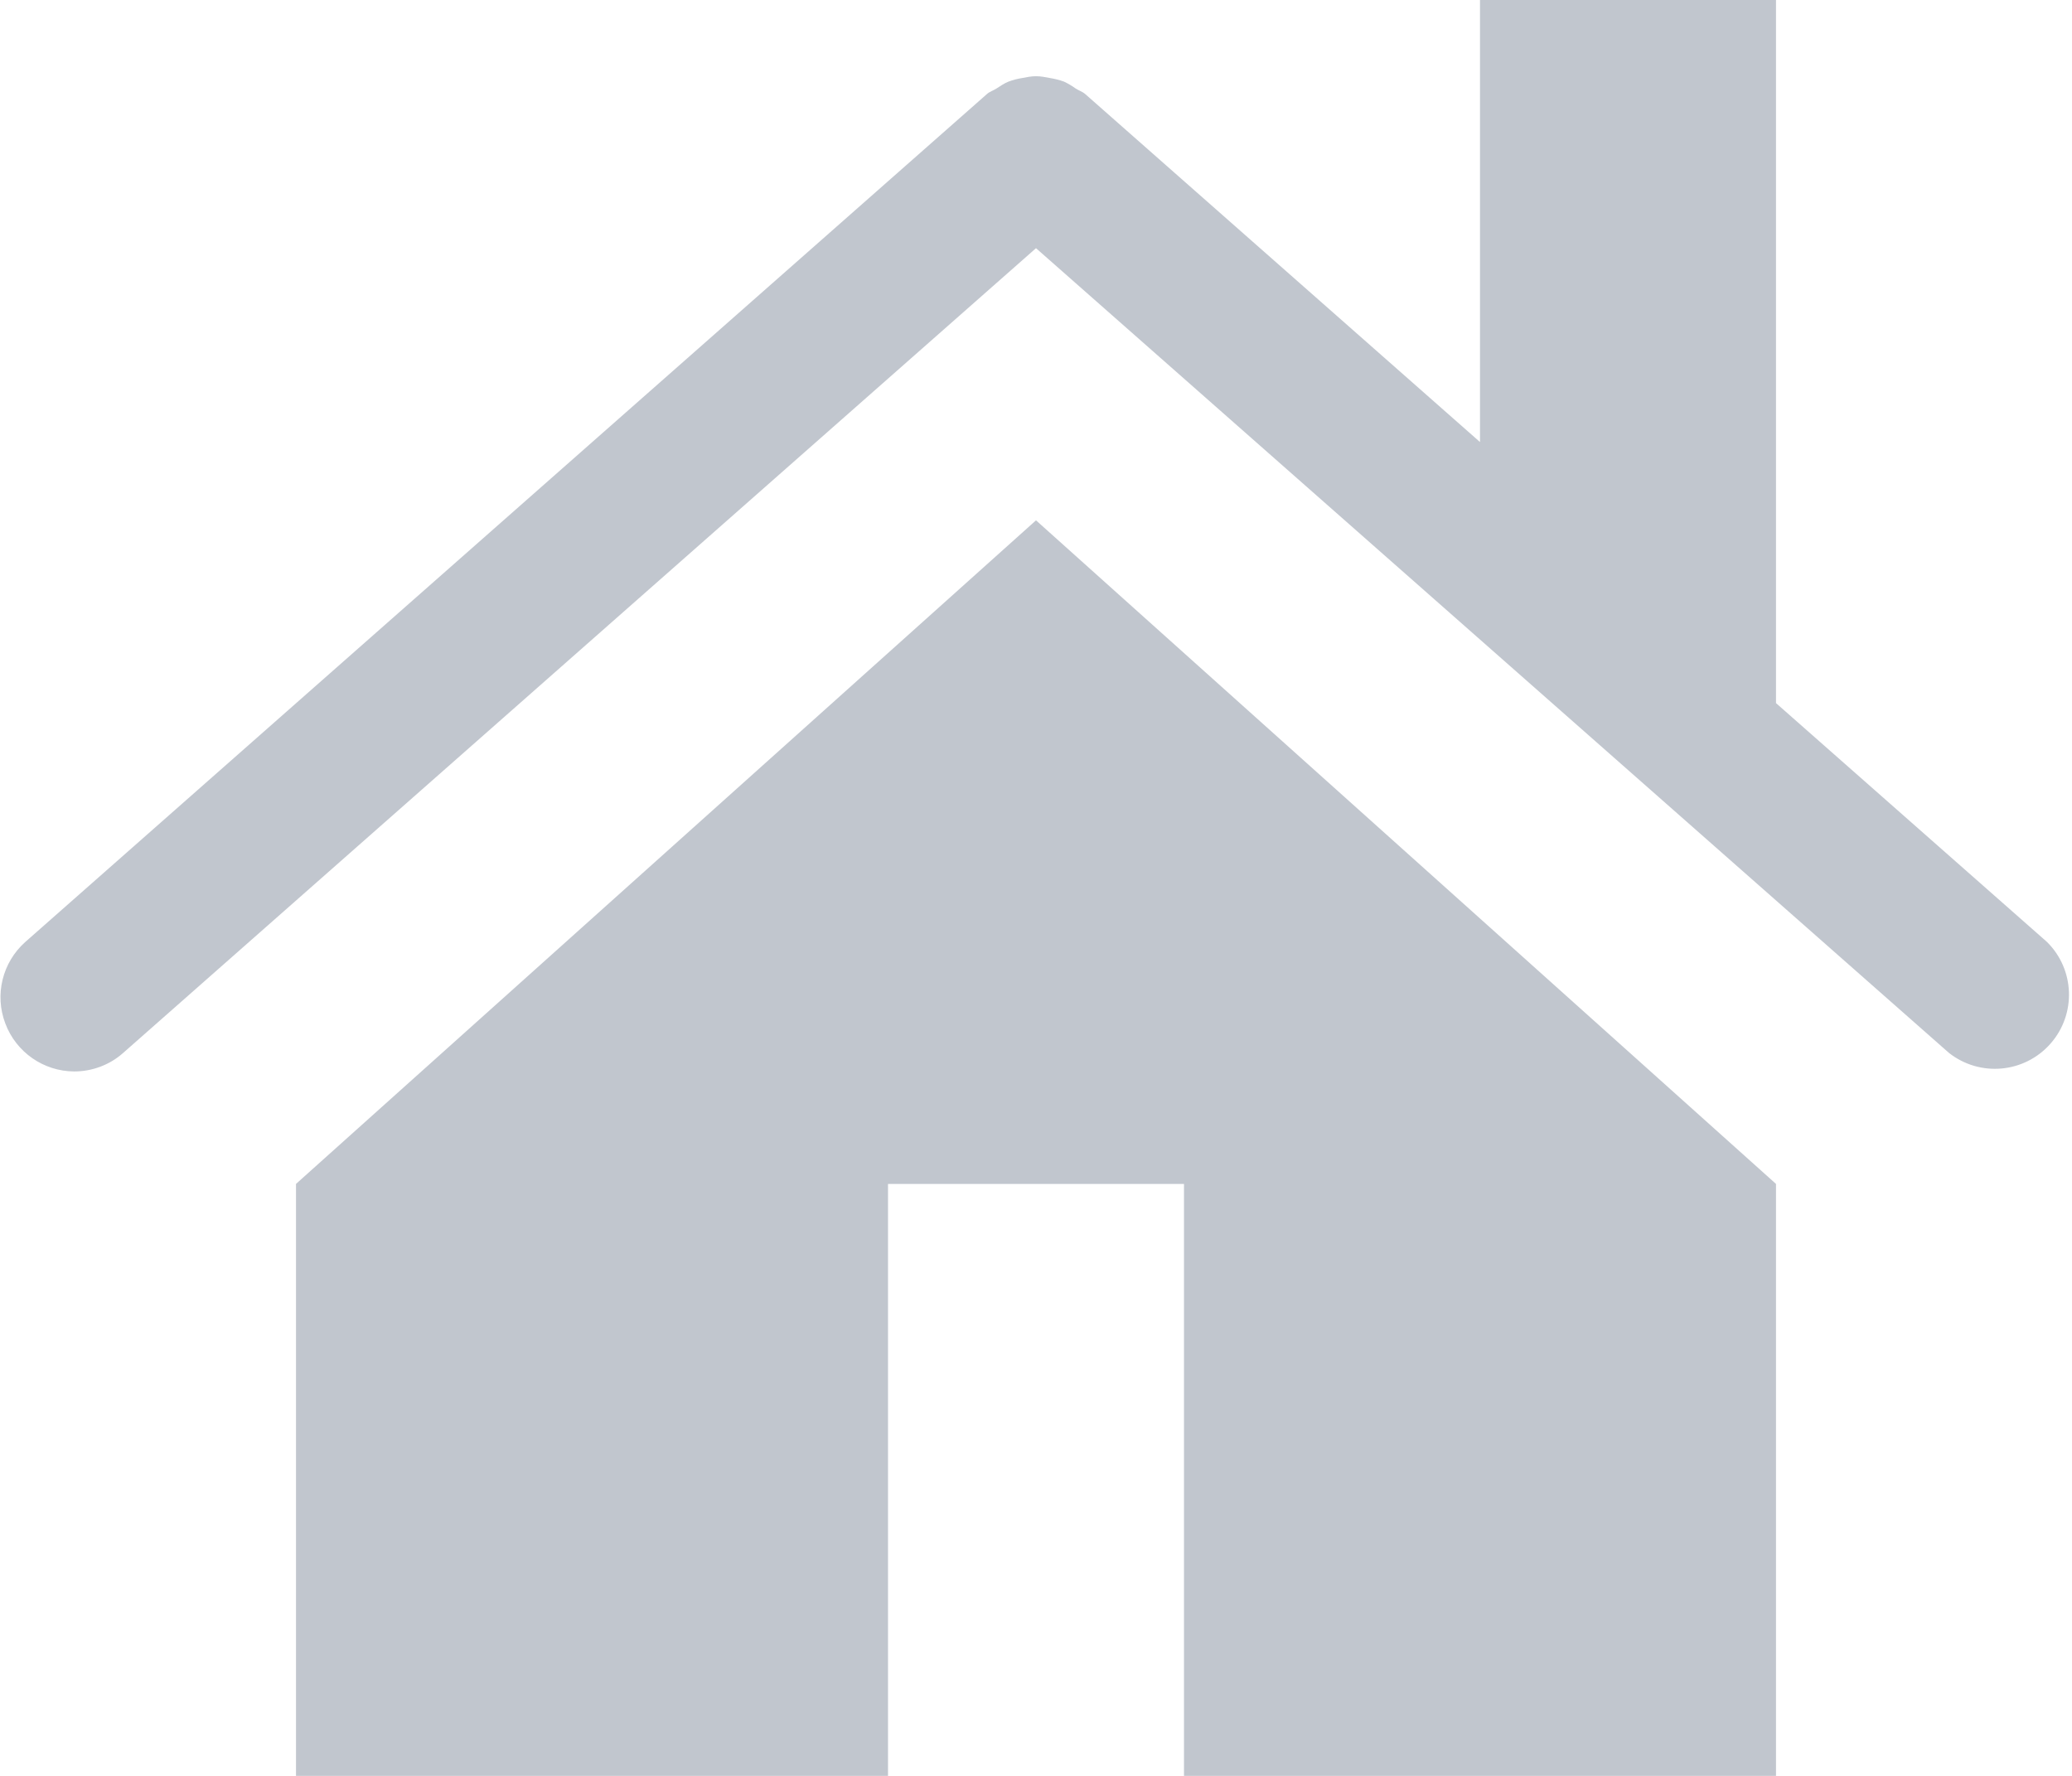
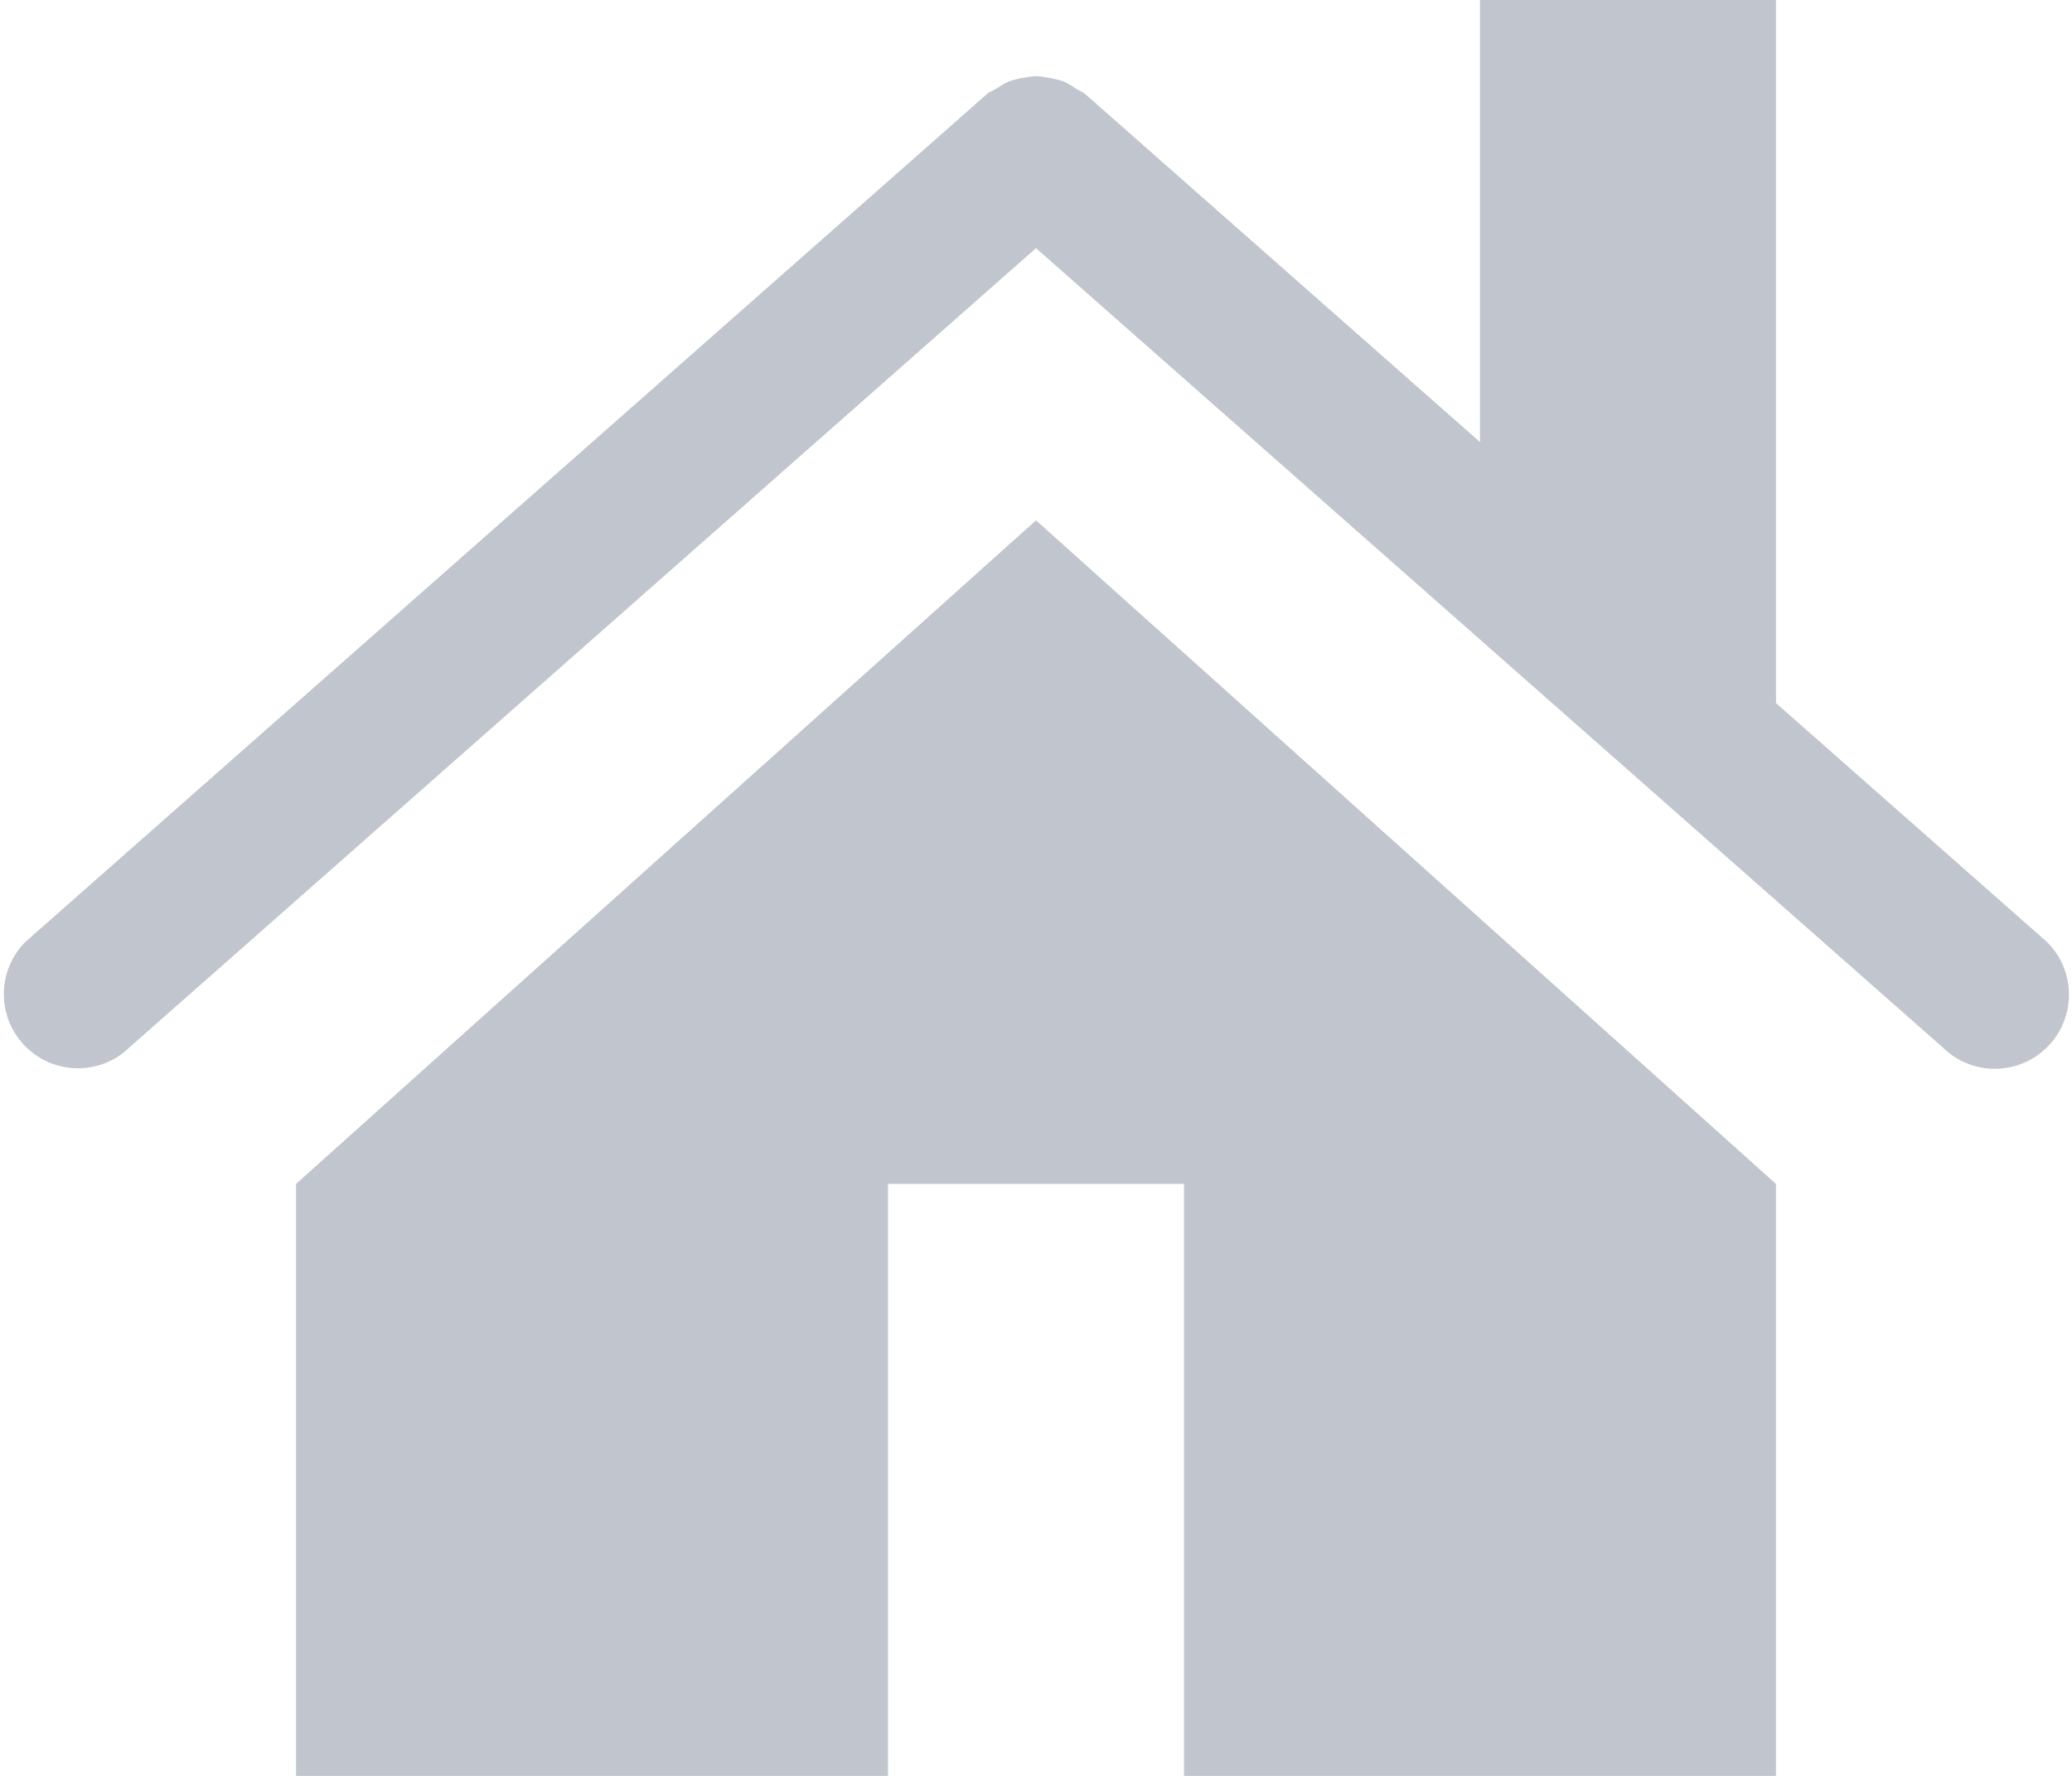
- <svg xmlns="http://www.w3.org/2000/svg" width="14" height="12" viewBox="0 0 14 12" fill="none">
-   <path d="M2 8V12H6V8H8V12H12V8L7 3.516L2 8Z" fill="#C1C6CE" />
-   <path d="M13.831 6.365L12 4.751V0H10V2.987L7.332 0.635C7.312 0.618 7.289 0.612 7.268 0.598C7.243 0.58 7.216 0.564 7.188 0.551C7.157 0.54 7.125 0.532 7.093 0.527C7.062 0.521 7.032 0.515 7 0.515C6.969 0.515 6.939 0.521 6.908 0.527C6.876 0.532 6.844 0.54 6.813 0.552C6.785 0.563 6.76 0.581 6.733 0.598C6.712 0.612 6.688 0.618 6.669 0.635L0.171 6.365C0.016 6.503 -0.038 6.722 0.036 6.916C0.109 7.11 0.294 7.239 0.501 7.24C0.623 7.24 0.741 7.196 0.832 7.115L7 1.677L13.169 7.115C13.378 7.279 13.678 7.252 13.854 7.053C14.03 6.854 14.02 6.552 13.831 6.365Z" fill="#C1C6CE" />
+ <svg xmlns="http://www.w3.org/2000/svg" width="14" height="12" fill="none">
+   <path d="M2 8v4h4V8h2v4h4V8L7 3.516 2 8z" fill="#C1C6CE" />
+   <path d="M13.831 6.365L12 4.751V0h-2v2.987L7.332.635c-.02-.017-.043-.023-.064-.037a.465.465 0 00-.08-.047.551.551 0 00-.095-.024C7.062.521 7.032.515 7 .515c-.031 0-.061.006-.092.012a.46.46 0 00-.095.025c-.028.011-.053.029-.08.046-.021.014-.045.02-.064.037L.171 6.365a.501.501 0 00.661.75L7 1.677l6.169 5.438a.501.501 0 00.662-.75z" fill="#C1C6CE" />
</svg>
